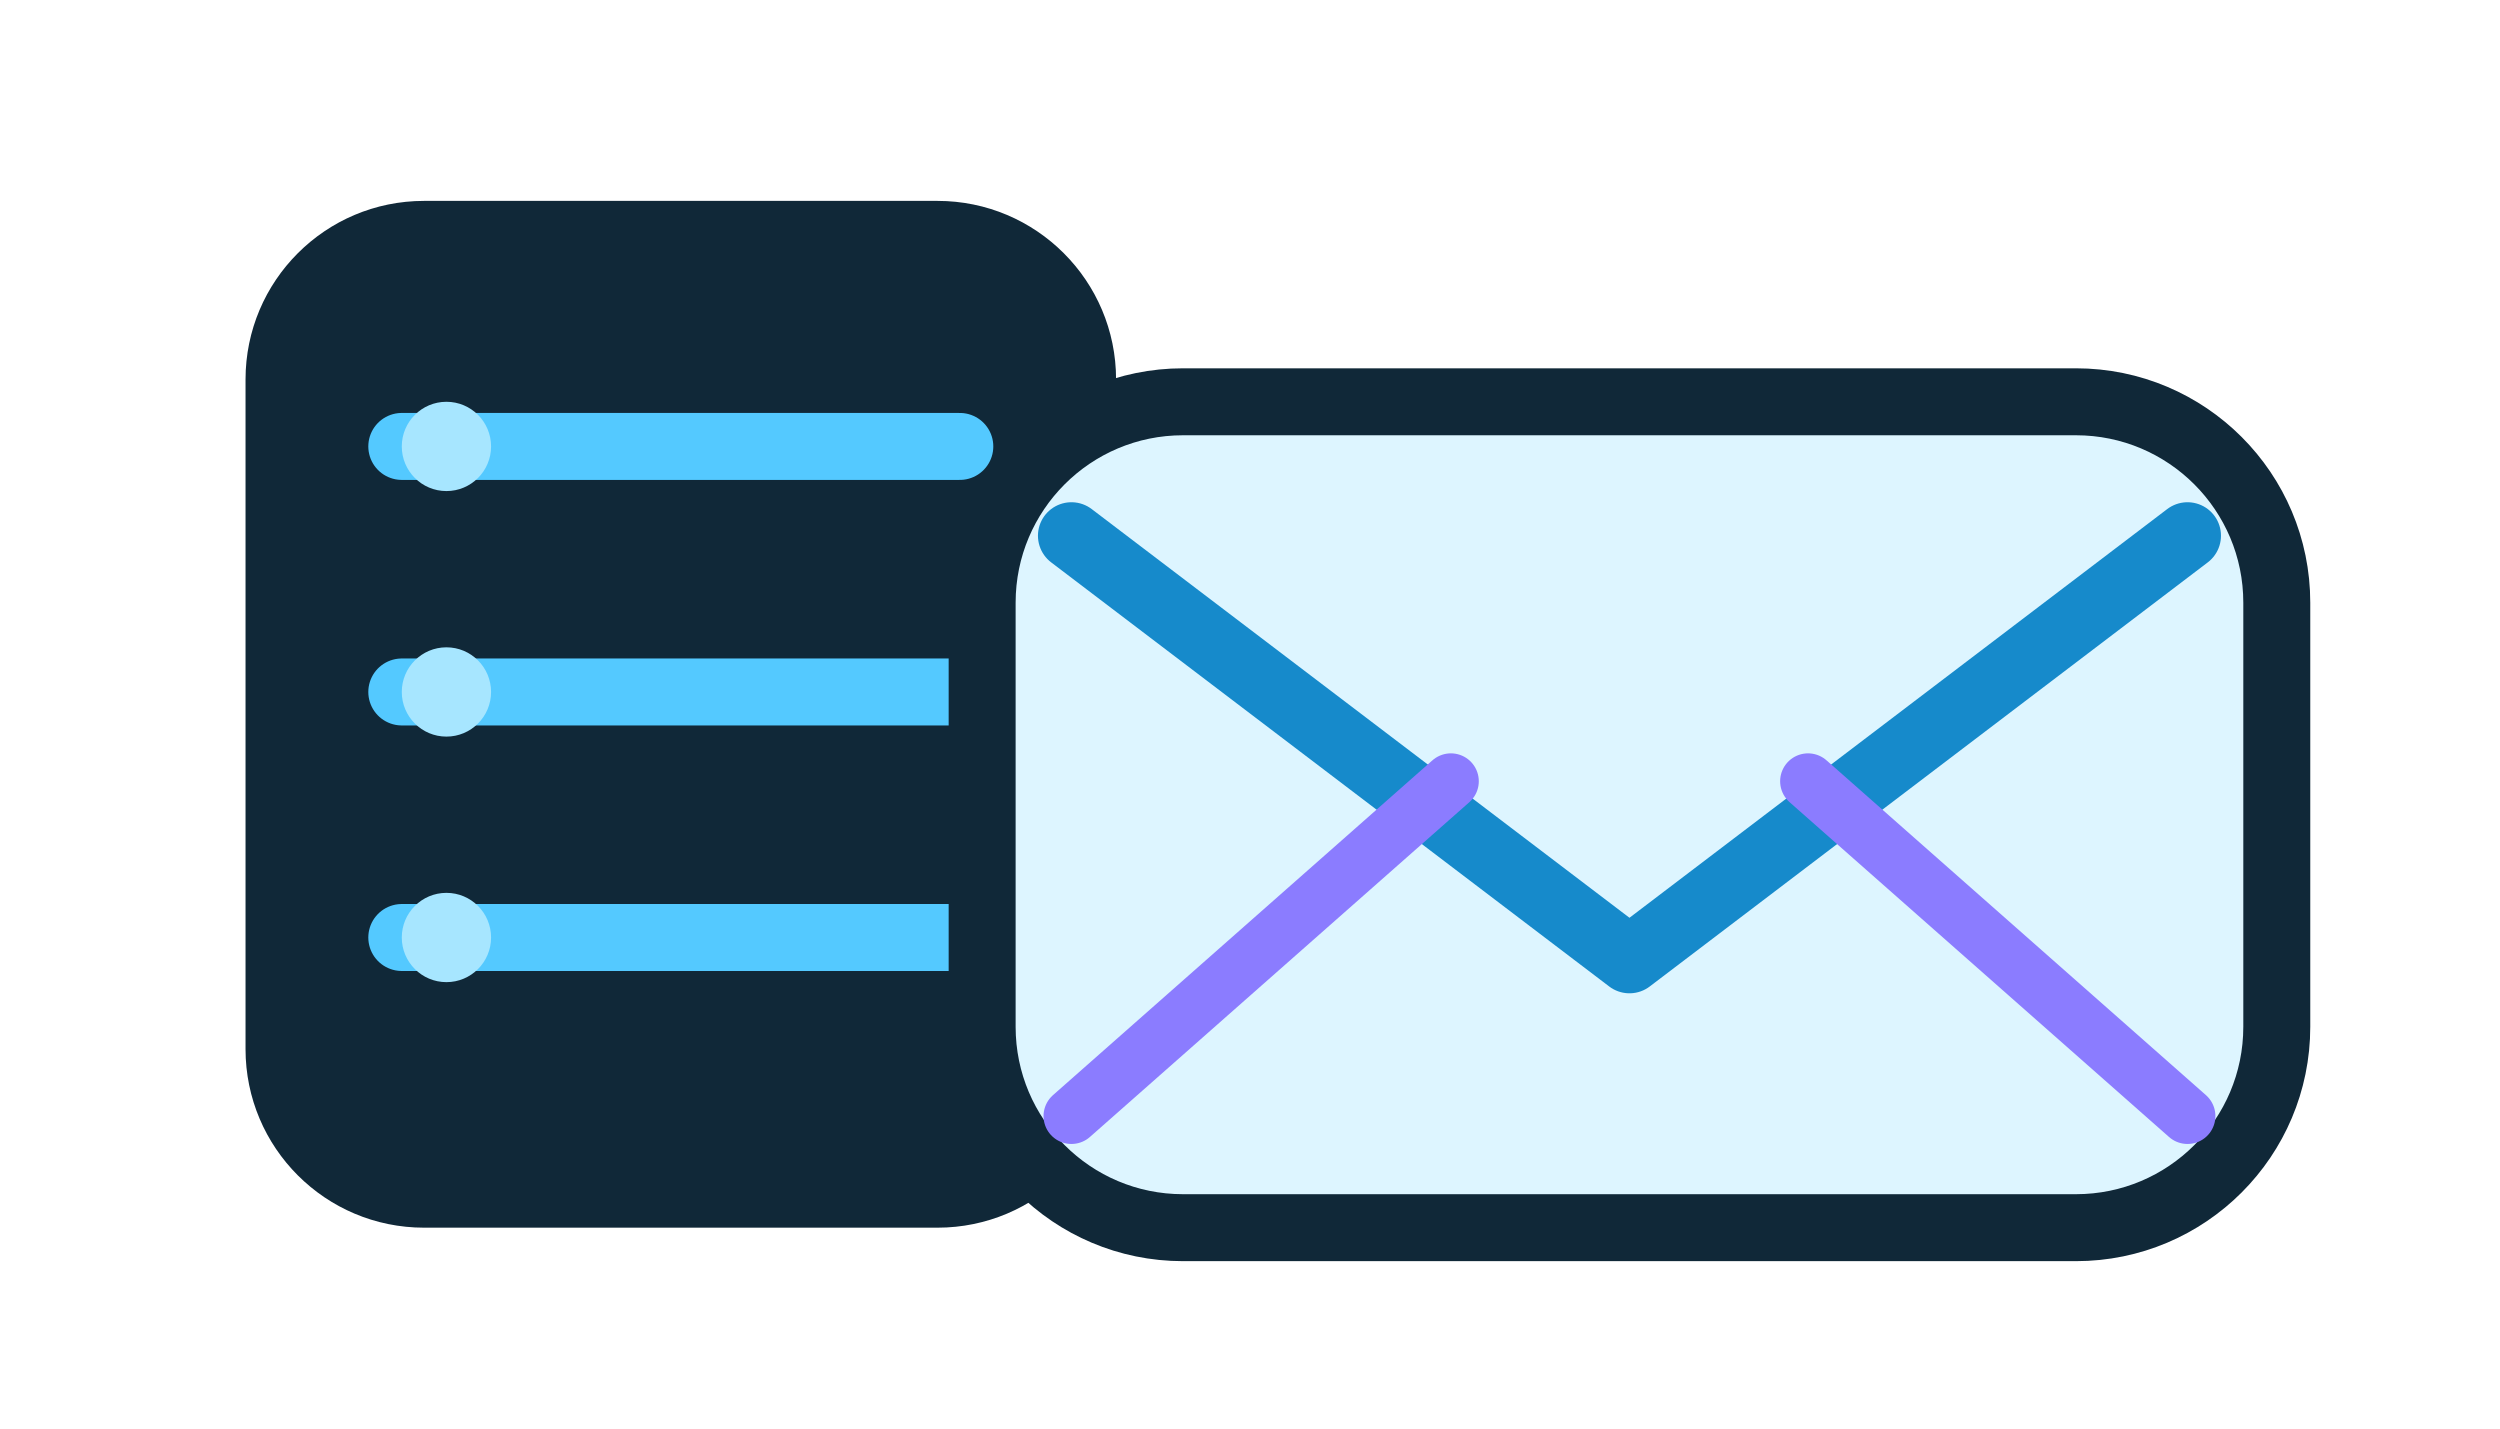
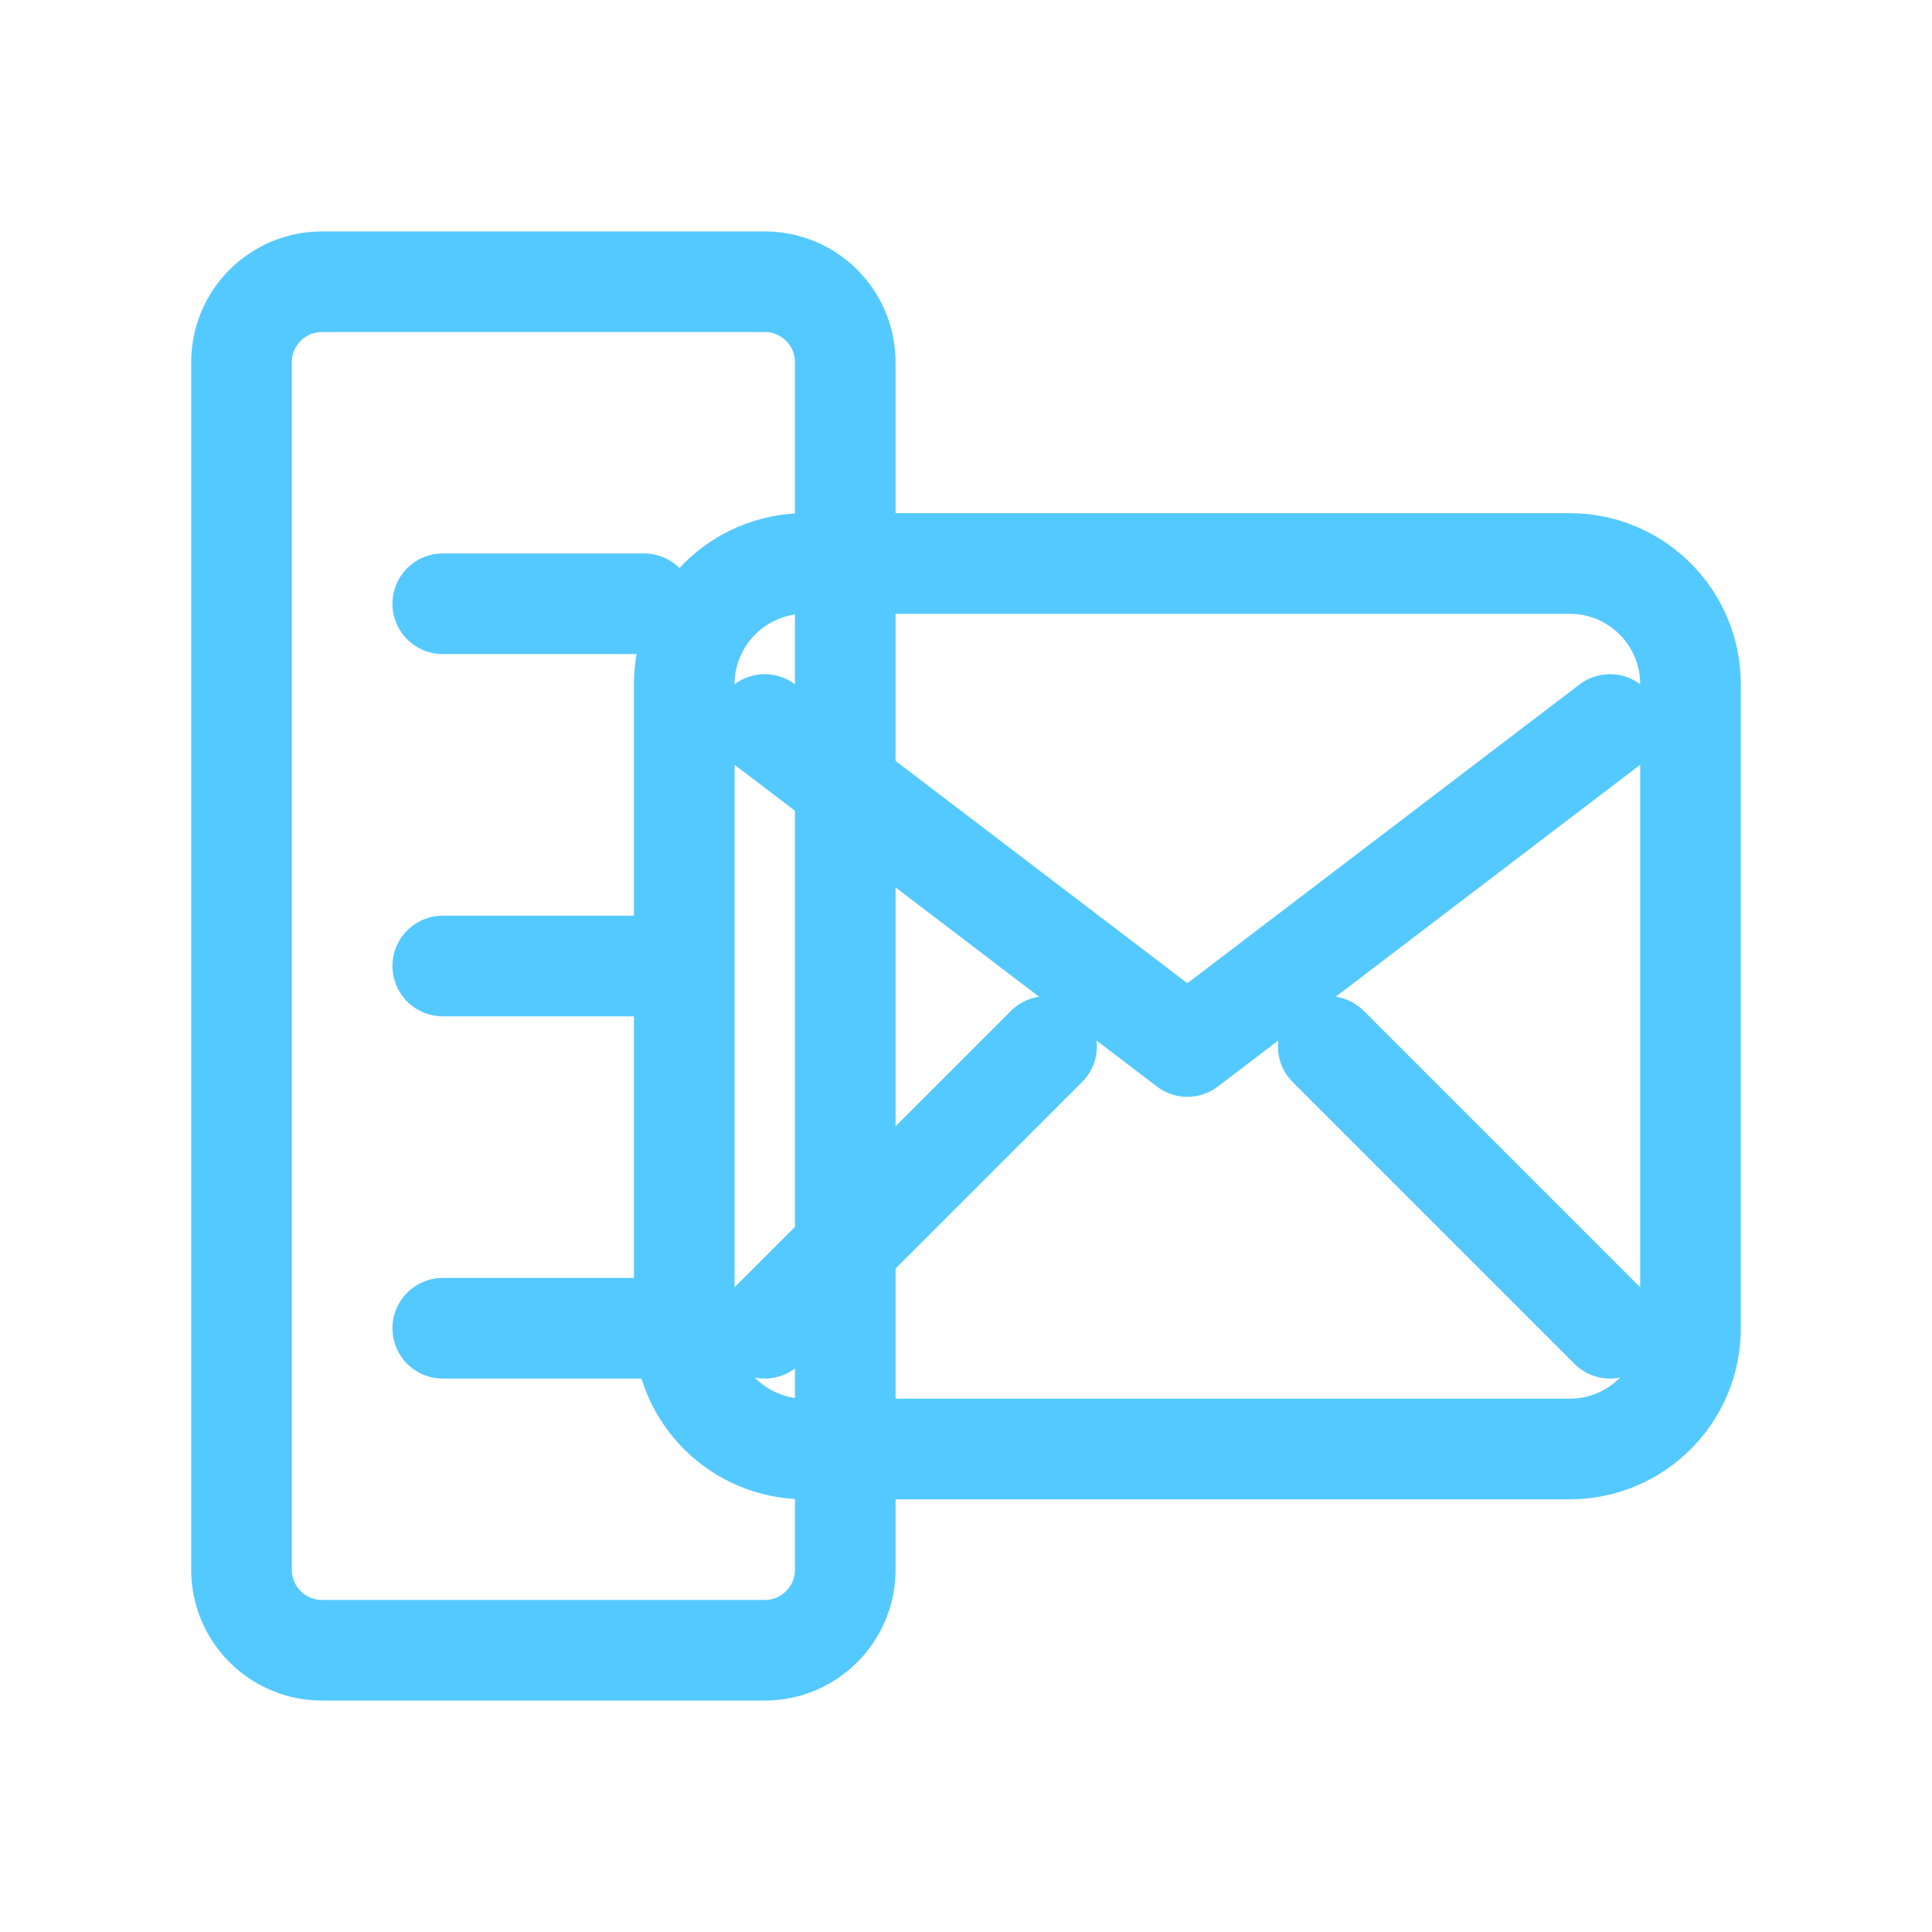
- <svg xmlns="http://www.w3.org/2000/svg" viewBox="0 0 112 64" aria-hidden="true" focusable="false">
-   <rect x="11" y="9" width="39" height="46" rx="8" fill="#102838" />
-   <path d="M18 20h25M18 31h25M18 42h25" fill="none" stroke="#54C9FF" stroke-linecap="round" stroke-width="3" />
-   <circle cx="20" cy="20" r="2" fill="#A7E6FF" />
-   <circle cx="20" cy="31" r="2" fill="#A7E6FF" />
-   <circle cx="20" cy="42" r="2" fill="#A7E6FF" />
-   <rect x="44" y="18" width="58" height="37" rx="9" fill="#DDF5FF" stroke="#102838" stroke-width="3" />
-   <path d="m48 24 25 19 25-19" fill="none" stroke="#168ACB" stroke-linecap="round" stroke-linejoin="round" stroke-width="3" />
-   <path d="m48 50 17-15m33 15L81 35" fill="none" stroke="#8B7CFF" stroke-linecap="round" stroke-width="2.5" />
+ <svg xmlns="http://www.w3.org/2000/svg" viewBox="0 0 48 48" fill="none" stroke="#54C9FF" stroke-linecap="round" stroke-linejoin="round" stroke-width="2.5" aria-hidden="true" focusable="false">
+   <rect x="6" y="7" width="15" height="34" rx="2" />
+   <path d="M11 15h5M11 24h5M11 33h5" />
+   <rect x="17" y="14" width="25" height="22" rx="3" />
+   <path d="m19 18 10.5 8L40 18M19 33l7-7m14 7-7-7" />
</svg>
